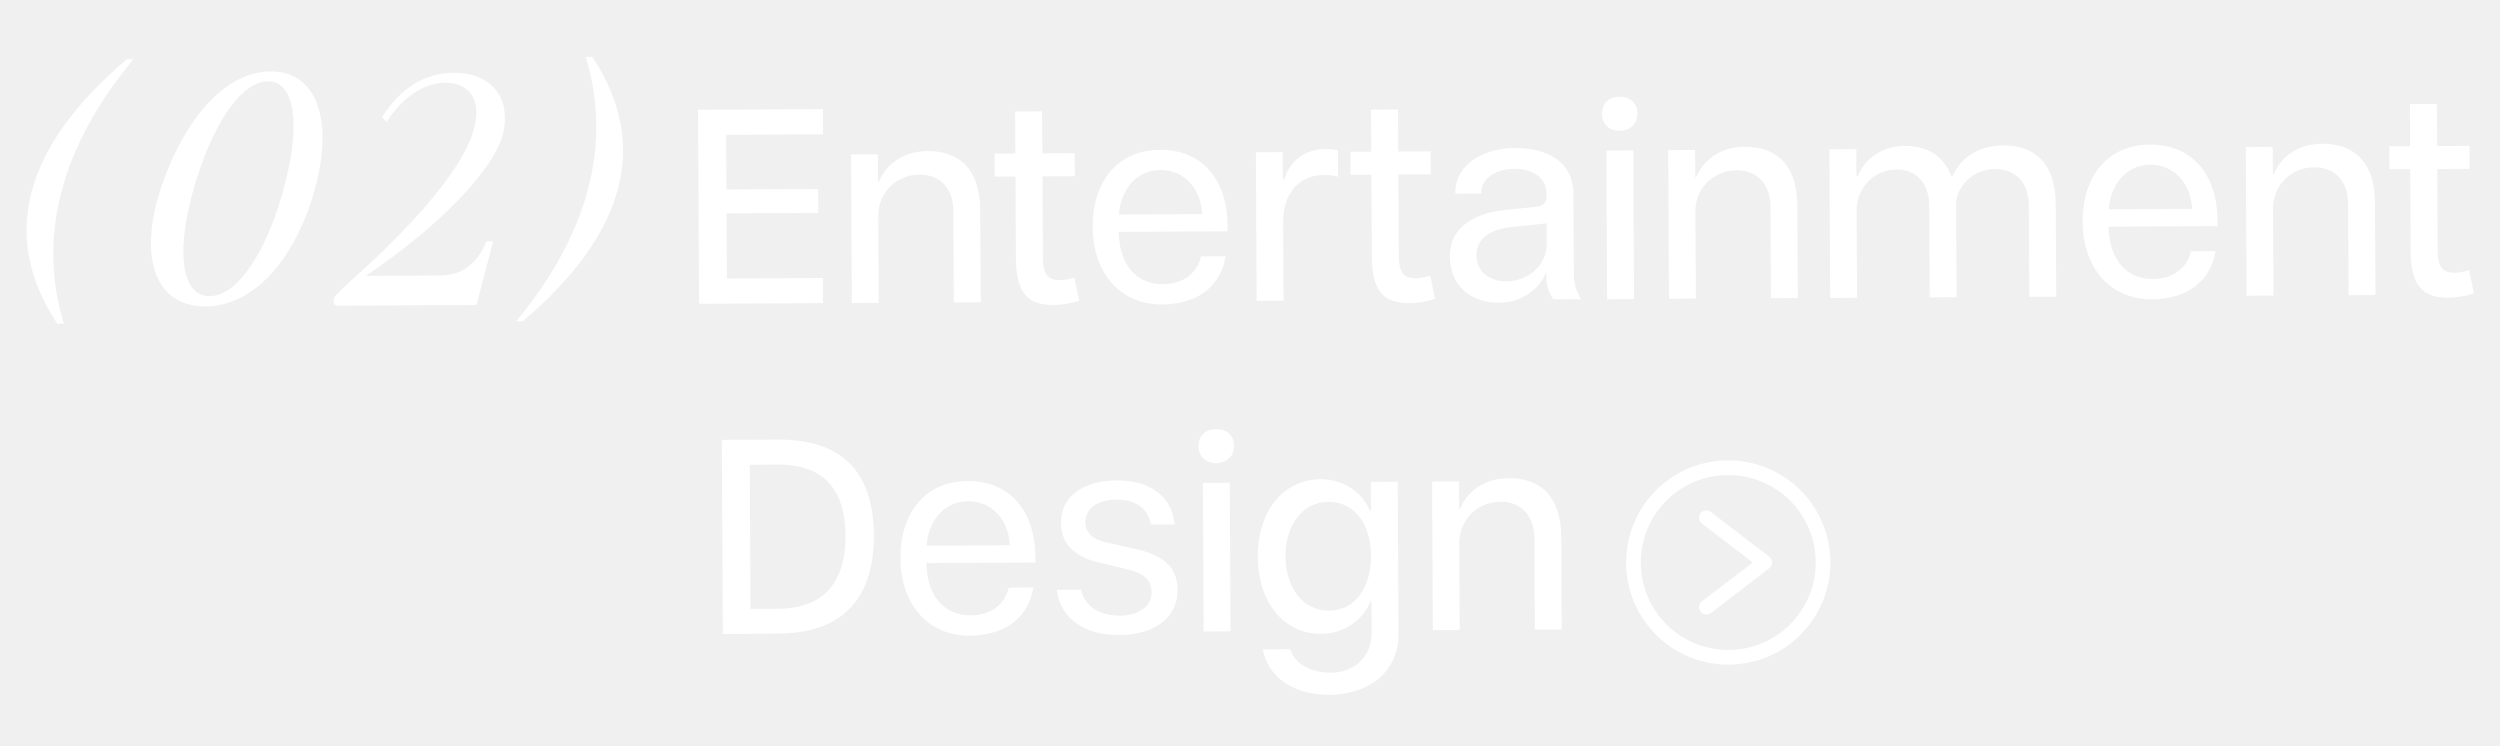
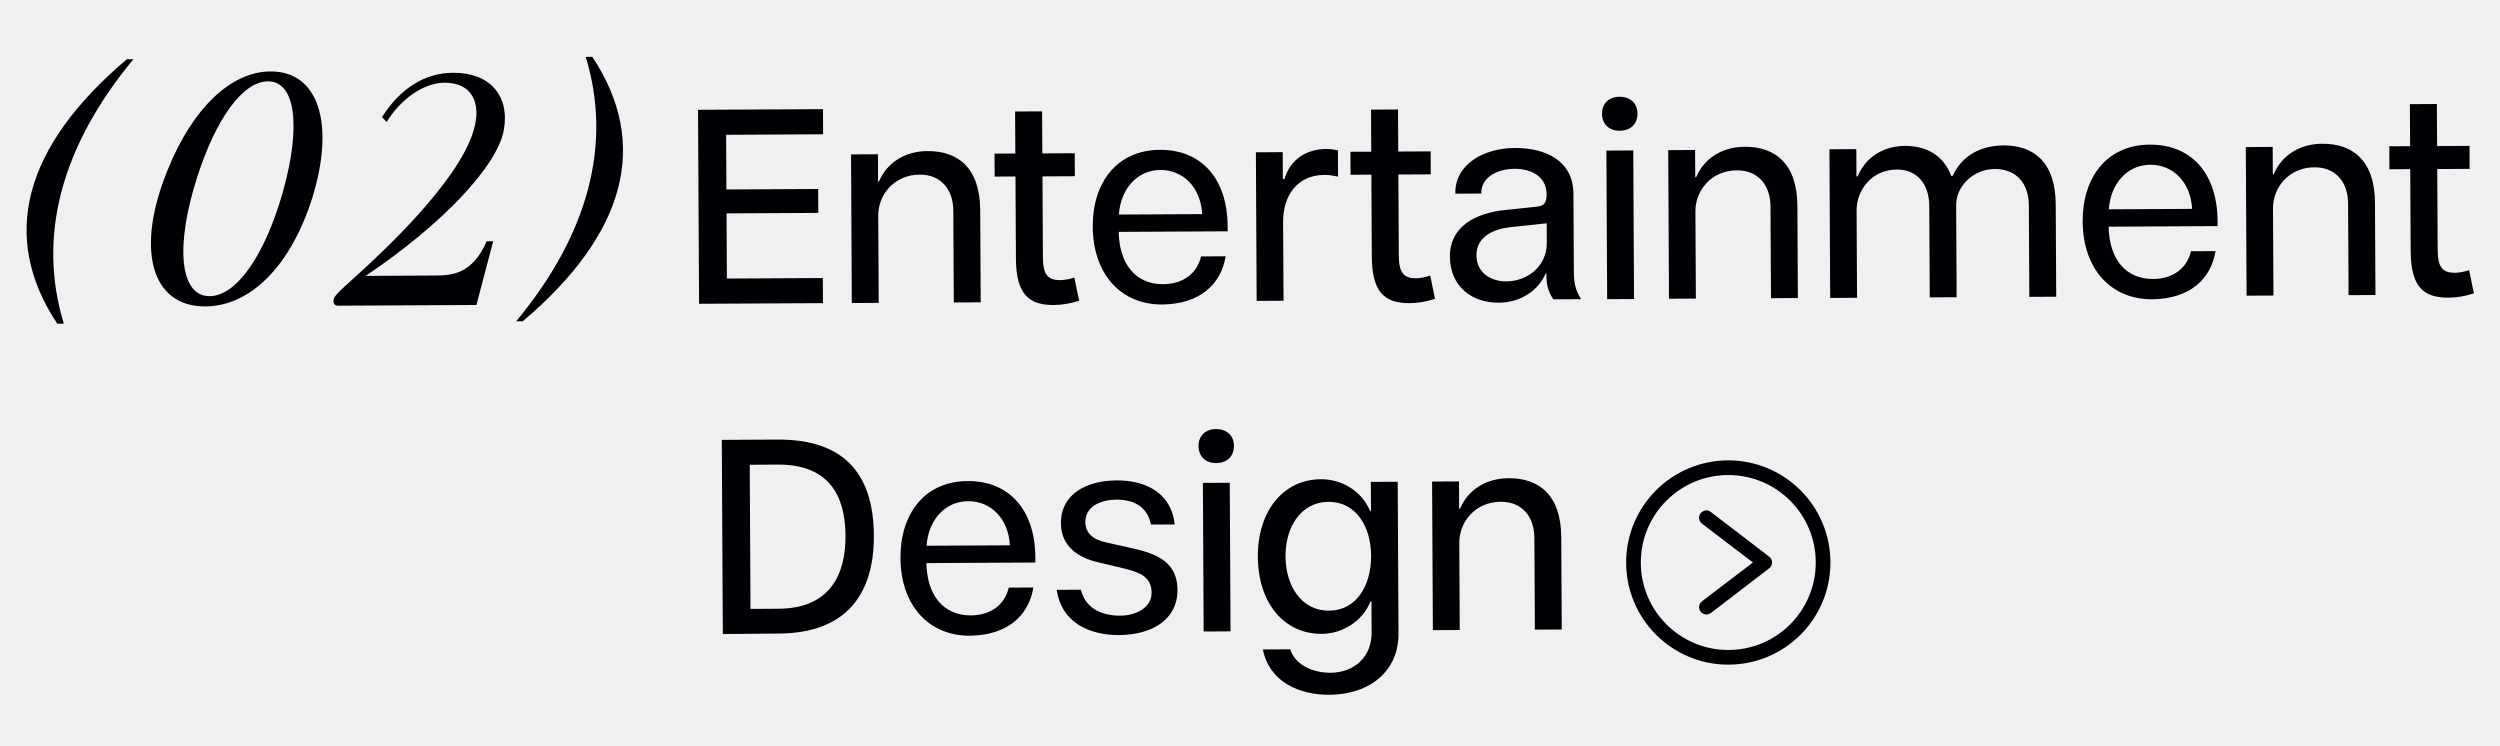
- <svg xmlns="http://www.w3.org/2000/svg" version="1.1" preserveAspectRatio="none" viewBox="0 0 90.857 27.09">
+ <svg xmlns="http://www.w3.org/2000/svg" version="1.1" fill="#000105" preserveAspectRatio="none" viewBox="0 0 90.856 27.09">
  <g>
    <g>
      <g>
-         <path fill="#FFFFFF" d="M4.607,2.155l0.24-0.001c-2.633,3.18-3.492,6.447-2.527,9.608l-0.24,0.001     C-0.012,8.608,0.848,5.342,4.607,2.155z" />
-         <path fill="#FFFFFF" d="M11.342,7.218c-0.779,2.438-2.234,3.909-3.877,3.918C5.486,11.146,4.91,9.039,6.107,6.142     C7.006,3.93,8.391,2.604,9.83,2.596C11.582,2.587,12.191,4.502,11.342,7.218z M7.619,10.763c0.971-0.005,1.994-1.462,2.652-3.755     c0.684-2.415,0.473-4.058-0.535-4.052c-0.9,0.004-1.877,1.329-2.561,3.455C6.361,8.923,6.527,10.769,7.619,10.763z" />
-         <path fill="#FFFFFF" d="M17.209,4.751c0.318-1.056-0.094-1.75-1.053-1.745c-0.744,0.004-1.58,0.573-2.104,1.427l-0.168-0.18     c0.678-1.058,1.562-1.603,2.594-1.608c1.318-0.007,2.055,0.829,1.834,2.077c-0.234,1.31-2.236,3.431-5.021,5.305l2.531-0.014     c0.539-0.003,1.342-0.02,1.863-1.245l0.24-0.001l-0.611,2.317l-5.025,0.026c-0.119,0.001-0.168-0.059-0.168-0.179     c-0.002-0.132,0.057-0.216,0.893-0.965C13.742,9.304,16.643,6.661,17.209,4.751z" />
-         <path fill="#FFFFFF" d="M18.76,11.676c2.635-3.18,3.492-6.447,2.527-9.608l0.24-0.001c2.092,3.155,1.234,6.423-2.527,9.608     L18.76,11.676z" />
-         <path fill="#FFFFFF" d="M25.369,3.99l4.541-0.023l0.004,0.913l-3.525,0.019l0.01,1.987l3.336-0.018l0.004,0.869l-3.334,0.018     l0.012,2.368l3.486-0.019l0.006,0.913l-4.502,0.023L25.369,3.99z" />
-         <path fill="#FFFFFF" d="M30.93,5.612l0.977-0.006l0.004,0.991h0.035c0.283-0.685,0.945-1.104,1.762-1.107     c1.107-0.006,1.906,0.609,1.916,2.143l0.018,3.354l-0.977,0.006l-0.018-3.335c-0.004-0.752-0.432-1.316-1.223-1.312     c-0.934,0.005-1.51,0.74-1.506,1.492l0.016,3.169l-0.977,0.006L30.93,5.612z" />
-         <path fill="#FFFFFF" d="M36.9,5.58l-0.008-1.528l0.98-0.005l0.01,1.528l1.176-0.006l0.004,0.835L37.887,6.41l0.016,2.959     c0.002,0.635,0.199,0.81,0.623,0.812c0.143-0.001,0.322-0.031,0.518-0.096l0.176,0.844c-0.316,0.104-0.645,0.154-0.918,0.156     c-0.918,0.005-1.373-0.394-1.381-1.692l-0.016-2.979l-0.756,0.004l-0.004-0.835L36.9,5.58z" />
-         <path fill="#FFFFFF" d="M39.713,8.236c-0.008-1.587,0.869-2.782,2.441-2.791c1.51-0.008,2.451,1.047,2.461,2.771v0.19     l-3.959,0.021c0.021,1.162,0.611,1.906,1.617,1.901c0.756-0.005,1.242-0.422,1.377-1.009l0.893-0.005     c-0.17,1.041-0.957,1.725-2.266,1.751C40.754,11.093,39.723,9.975,39.713,8.236z M40.664,7.797l3.027-0.016     c-0.051-0.957-0.678-1.608-1.523-1.604C41.348,6.182,40.73,6.84,40.664,7.797z" />
-         <path fill="#FFFFFF" d="M46.617,5.529l0.006,0.977h0.059c0.201-0.704,0.795-1.089,1.512-1.092     c0.143-0.001,0.289,0.018,0.43,0.051l0.006,0.957c-0.176-0.043-0.342-0.066-0.498-0.065c-1.006,0.005-1.506,0.774-1.5,1.712     l0.016,2.861l-0.977,0.005l-0.029-5.4L46.617,5.529z" />
-         <path fill="#FFFFFF" d="M49.836,5.513l-0.01-1.528l0.982-0.006l0.008,1.528l1.178-0.006l0.004,0.835L50.82,6.342l0.016,2.959     c0.004,0.635,0.199,0.81,0.625,0.812c0.141-0.001,0.322-0.031,0.518-0.096l0.174,0.844c-0.316,0.104-0.643,0.155-0.916,0.156     c-0.918,0.005-1.375-0.393-1.381-1.691L49.84,6.348l-0.758,0.004l-0.004-0.835L49.836,5.513z" />
-         <path fill="#FFFFFF" d="M55.053,6.135c-0.625,0.003-1.232,0.299-1.221,0.899l-0.941,0.005c-0.021-1.074,1.035-1.655,2.158-1.661     c1.152-0.007,2.127,0.486,2.133,1.658l0.016,2.896c0.002,0.327,0.062,0.635,0.264,0.941l-1.01,0.005     c-0.174-0.258-0.248-0.525-0.25-0.809V9.942h-0.029c-0.27,0.621-0.912,1.055-1.703,1.059c-0.973,0.005-1.771-0.582-1.777-1.676     c-0.006-1.084,0.916-1.582,2.014-1.694l1.176-0.124c0.277-0.03,0.326-0.217,0.324-0.446C56.201,6.348,55.551,6.132,55.053,6.135z      M53.658,9.271c0,0.674,0.566,0.959,1.084,0.956c0.797-0.004,1.477-0.579,1.473-1.399l-0.004-0.713l-1.303,0.139     C54.279,8.321,53.66,8.598,53.658,9.271z" />
-         <path fill="#FFFFFF" d="M58.854,3.517c0.4-0.002,0.654,0.241,0.656,0.607c0.002,0.381-0.25,0.626-0.65,0.628     c-0.381,0.002-0.637-0.241-0.639-0.622C58.219,3.764,58.473,3.519,58.854,3.517z M58.408,10.873l-0.027-5.4l0.977-0.006     l0.027,5.4L58.408,10.873z" />
-         <path fill="#FFFFFF" d="M60.627,5.456l0.977-0.006l0.006,0.991h0.033c0.285-0.685,0.947-1.104,1.762-1.107     c1.109-0.006,1.908,0.609,1.916,2.143l0.018,3.354l-0.977,0.006l-0.018-3.335c-0.004-0.752-0.432-1.316-1.223-1.312     c-0.932,0.005-1.51,0.74-1.506,1.492l0.018,3.169l-0.977,0.006L60.627,5.456z" />
-         <path fill="#FFFFFF" d="M66.486,5.425l0.977-0.005l0.006,0.991l0.043-0.001c0.279-0.685,0.922-1.103,1.713-1.107     c0.791-0.004,1.404,0.34,1.691,1.09h0.049c0.342-0.754,1.039-1.104,1.85-1.108c1.098-0.006,1.887,0.61,1.896,2.144l0.018,3.354     l-0.977,0.005l-0.018-3.33c-0.006-0.781-0.441-1.312-1.223-1.316c-0.791-0.006-1.424,0.627-1.42,1.315l0.018,3.345l-0.977,0.006     l-0.018-3.335c-0.004-0.752-0.422-1.316-1.178-1.312c-0.904,0.005-1.467,0.74-1.463,1.492l0.018,3.169l-0.977,0.005L66.486,5.425     z" />
-         <path fill="#FFFFFF" d="M75.689,8.047c-0.008-1.587,0.869-2.782,2.441-2.791c1.51-0.008,2.453,1.047,2.461,2.771l0.002,0.19     l-3.961,0.021c0.021,1.162,0.611,1.906,1.617,1.901c0.756-0.004,1.242-0.422,1.377-1.009l0.893-0.004     c-0.17,1.04-0.957,1.724-2.266,1.75C76.73,10.903,75.699,9.785,75.689,8.047z M76.641,7.607l3.027-0.016     c-0.051-0.957-0.678-1.607-1.523-1.604C77.324,5.993,76.707,6.65,76.641,7.607z" />
-         <path fill="#FFFFFF" d="M81.619,5.345l0.977-0.005L82.6,6.331h0.035c0.283-0.686,0.945-1.104,1.762-1.107     c1.107-0.006,1.906,0.609,1.916,2.143l0.018,3.354l-0.977,0.006l-0.018-3.335c-0.004-0.752-0.432-1.316-1.223-1.312     c-0.934,0.005-1.51,0.74-1.506,1.492l0.016,3.169l-0.977,0.005L81.619,5.345z" />
-         <path fill="#FFFFFF" d="M87.59,5.313l-0.008-1.528l0.98-0.005l0.01,1.528l1.176-0.006l0.004,0.835l-1.176,0.006l0.016,2.959     c0.002,0.635,0.199,0.81,0.623,0.812c0.143-0.001,0.322-0.031,0.518-0.096l0.176,0.844c-0.316,0.104-0.645,0.154-0.918,0.156     c-0.918,0.005-1.373-0.394-1.381-1.692l-0.016-2.979l-0.756,0.004l-0.004-0.835L87.59,5.313z" />
-         <path fill="#FFFFFF" d="M26.27,23.042l-0.037-7.056l2.025-0.011c2.52-0.013,3.49,1.354,3.5,3.487     c0.012,2.104-0.977,3.551-3.463,3.563L26.27,23.042z M27.275,22.129l1.016-0.006c1.875-0.01,2.445-1.243,2.438-2.654     c-0.008-1.426-0.576-2.595-2.465-2.585l-1.016,0.006L27.275,22.129z" />
-         <path fill="#FFFFFF" d="M32.725,20.273c-0.008-1.587,0.869-2.782,2.441-2.791c1.51-0.008,2.451,1.047,2.461,2.771l0.002,0.19     l-3.961,0.021c0.021,1.162,0.611,1.906,1.617,1.901c0.756-0.005,1.242-0.422,1.375-1.009l0.895-0.005     c-0.17,1.041-0.957,1.724-2.266,1.751C33.766,23.13,32.734,22.012,32.725,20.273z M33.674,19.834l3.027-0.016     c-0.049-0.957-0.676-1.608-1.521-1.604C34.359,18.219,33.742,18.877,33.674,19.834z" />
-         <path fill="#FFFFFF" d="M38.404,21.436l0.879-0.005c0.154,0.639,0.693,0.938,1.416,0.944c0.553,0.002,1.156-0.27,1.154-0.841     c-0.004-0.605-0.492-0.749-1.021-0.878l-0.918-0.22c-0.705-0.163-1.352-0.564-1.355-1.414c-0.006-1.084,0.949-1.558,2.027-1.563     c1.074-0.006,1.99,0.473,2.107,1.601l-0.863,0.004c-0.131-0.658-0.635-0.909-1.26-0.906c-0.494,0.003-1.127,0.201-1.123,0.821     c0.002,0.386,0.271,0.629,0.75,0.733l1.002,0.225c0.949,0.21,1.59,0.558,1.596,1.5c0.006,1.069-0.914,1.636-2.121,1.643     C39.547,23.085,38.566,22.592,38.404,21.436z" />
-         <path fill="#FFFFFF" d="M44.189,15.594c0.4-0.002,0.654,0.241,0.656,0.607c0.002,0.381-0.25,0.626-0.65,0.628     c-0.381,0.002-0.635-0.24-0.637-0.621C43.557,15.842,43.809,15.596,44.189,15.594z M43.744,22.95l-0.027-5.4l0.975-0.005     l0.029,5.4L43.744,22.95z" />
-         <path fill="#FFFFFF" d="M45.896,23.603l0.996-0.005c0.17,0.561,0.814,0.855,1.469,0.852c0.885-0.01,1.492-0.599,1.488-1.463     l-0.006-1.128h-0.035c-0.295,0.729-1.029,1.173-1.775,1.177c-1.377,0.007-2.311-1.136-2.32-2.801     c-0.008-1.66,0.924-2.812,2.291-2.819c0.703-0.004,1.461,0.378,1.787,1.152h0.035l-0.006-1.055l0.977-0.005l0.029,5.522     c0.006,1.343-1.023,2.202-2.488,2.22C47.225,25.261,46.133,24.788,45.896,23.603z M48.301,22.193     c1.006-0.005,1.533-0.931,1.529-1.99c-0.006-1.06-0.539-1.97-1.549-1.965c-1.006,0.006-1.568,0.922-1.562,1.981     C46.725,21.284,47.291,22.199,48.301,22.193z" />
-         <path fill="#FFFFFF" d="M52.047,17.501l0.977-0.005l0.006,0.991h0.033c0.285-0.686,0.947-1.104,1.762-1.108     c1.109-0.006,1.908,0.61,1.916,2.144l0.018,3.354l-0.977,0.005l-0.018-3.335c-0.004-0.752-0.432-1.316-1.223-1.312     c-0.934,0.005-1.51,0.74-1.506,1.492l0.016,3.169l-0.977,0.005L52.047,17.501z" />
+         <g>
+           <path d="M4.607,2.155l0.24-0.001c-2.634,3.18-3.492,6.447-2.528,9.608L2.08,11.764C-0.012,8.608,0.847,5.342,4.607,2.155z" />
+           <path d="M11.341,7.218c-0.778,2.438-2.233,3.909-3.877,3.918c-1.979,0.011-2.555-2.097-1.357-4.994      C7.006,3.93,8.391,2.604,9.83,2.596C11.581,2.587,12.19,4.502,11.341,7.218z M7.618,10.763c0.971-0.005,1.995-1.462,2.653-3.755      c0.684-2.415,0.472-4.058-0.536-4.052C8.836,2.96,7.859,4.285,7.175,6.411C6.36,8.923,6.526,10.769,7.618,10.763z" />
+           <path d="M17.209,4.751c0.318-1.056-0.094-1.75-1.054-1.745c-0.743,0.004-1.58,0.573-2.103,1.427l-0.169-0.18      c0.678-1.058,1.562-1.603,2.594-1.608c1.319-0.007,2.056,0.829,1.834,2.077c-0.233,1.31-2.236,3.431-5.021,5.305l2.531-0.014      c0.539-0.003,1.343-0.02,1.864-1.245l0.239-0.001l-0.61,2.317l-5.025,0.026c-0.12,0.001-0.169-0.059-0.169-0.179      c-0.001-0.132,0.058-0.216,0.894-0.965C13.742,9.304,16.643,6.661,17.209,4.751z" />
+           <path d="M18.76,11.676c2.634-3.18,3.492-6.447,2.527-9.608l0.24-0.001c2.092,3.155,1.233,6.423-2.528,9.608L18.76,11.676z" />
+           <path d="M25.368,3.99l4.541-0.023l0.005,0.913l-3.525,0.019l0.01,1.987l3.335-0.018l0.005,0.869l-3.335,0.018l0.013,2.368      l3.486-0.019l0.005,0.913l-4.502,0.023L25.368,3.99z" />
+           <path d="M30.929,5.612l0.977-0.006l0.005,0.991h0.034c0.284-0.685,0.946-1.104,1.762-1.107c1.108-0.006,1.907,0.609,1.916,2.143      l0.018,3.354l-0.977,0.006l-0.018-3.335c-0.004-0.752-0.432-1.316-1.223-1.312c-0.933,0.005-1.51,0.74-1.506,1.492l0.017,3.169      l-0.977,0.006L30.929,5.612z" />
+           <path d="M36.9,5.58l-0.009-1.528l0.981-0.005l0.009,1.528l1.177-0.006l0.004,0.835L37.886,6.41l0.016,2.959      c0.003,0.635,0.199,0.81,0.624,0.812c0.142-0.001,0.322-0.031,0.518-0.096l0.175,0.844c-0.316,0.104-0.644,0.154-0.917,0.156      c-0.918,0.005-1.374-0.394-1.381-1.692l-0.016-2.979l-0.757,0.004l-0.004-0.835L36.9,5.58z" />
+           <path d="M39.713,8.236c-0.009-1.587,0.869-2.782,2.441-2.791c1.509-0.008,2.451,1.047,2.46,2.771l0.001,0.19l-3.959,0.021      c0.021,1.162,0.61,1.906,1.616,1.901c0.757-0.005,1.243-0.422,1.377-1.009l0.894-0.005c-0.171,1.041-0.958,1.725-2.267,1.751      C40.753,11.093,39.722,9.975,39.713,8.236z M40.663,7.797l3.027-0.016c-0.05-0.957-0.678-1.608-1.522-1.604      C41.348,6.182,40.73,6.84,40.663,7.797z" />
+           <path d="M46.617,5.529l0.005,0.977h0.059c0.201-0.704,0.795-1.089,1.513-1.092c0.142-0.001,0.288,0.018,0.43,0.051l0.005,0.957      c-0.176-0.043-0.342-0.066-0.498-0.065c-1.006,0.005-1.505,0.774-1.5,1.712l0.016,2.861l-0.977,0.005l-0.028-5.4L46.617,5.529z" />
+           <path d="M49.835,5.513l-0.009-1.528l0.981-0.006l0.009,1.528l1.177-0.006l0.004,0.835L50.82,6.342l0.016,2.959      c0.003,0.635,0.199,0.81,0.624,0.812c0.142-0.001,0.322-0.031,0.518-0.096l0.175,0.844c-0.316,0.104-0.644,0.155-0.917,0.156      c-0.918,0.005-1.374-0.393-1.381-1.691l-0.016-2.979l-0.757,0.004l-0.004-0.835L49.835,5.513z" />
+           <path d="M55.053,6.135c-0.625,0.003-1.233,0.299-1.221,0.899L52.89,7.039c-0.021-1.074,1.036-1.655,2.159-1.661      c1.152-0.007,2.127,0.486,2.133,1.658l0.016,2.896c0.001,0.327,0.062,0.635,0.264,0.941l-1.011,0.005      c-0.173-0.258-0.247-0.525-0.249-0.809V9.942h-0.029c-0.271,0.621-0.913,1.055-1.704,1.059      c-0.972,0.005-1.771-0.582-1.776-1.676c-0.006-1.084,0.915-1.582,2.013-1.694l1.176-0.124c0.278-0.03,0.326-0.217,0.325-0.446      C56.201,6.348,55.551,6.132,55.053,6.135z M53.658,9.271c-0.001,0.674,0.566,0.959,1.084,0.956      c0.796-0.004,1.477-0.579,1.473-1.399l-0.004-0.713l-1.304,0.139C54.278,8.321,53.659,8.598,53.658,9.271z" />
+           <path d="M58.853,3.517c0.4-0.002,0.655,0.241,0.657,0.607c0.002,0.381-0.25,0.626-0.65,0.628      c-0.381,0.002-0.637-0.241-0.639-0.622C58.219,3.764,58.472,3.519,58.853,3.517z M58.408,10.873l-0.028-5.4l0.977-0.006      l0.028,5.4L58.408,10.873z" />
+           <path d="M60.627,5.456l0.977-0.006l0.005,0.991h0.034c0.284-0.685,0.946-1.104,1.762-1.107c1.108-0.006,1.907,0.609,1.916,2.143      l0.018,3.354l-0.977,0.006l-0.018-3.335c-0.004-0.752-0.432-1.316-1.223-1.312c-0.933,0.005-1.51,0.74-1.506,1.492l0.017,3.169      l-0.977,0.006L60.627,5.456z" />
+           <path d="M66.486,5.425l0.977-0.005l0.005,0.991l0.044-0.001c0.279-0.685,0.922-1.103,1.713-1.107      c0.791-0.004,1.403,0.34,1.69,1.09h0.049c0.343-0.754,1.039-1.104,1.85-1.108c1.099-0.006,1.888,0.61,1.896,2.144l0.018,3.354      l-0.977,0.005l-0.018-3.33c-0.005-0.781-0.441-1.312-1.223-1.316c-0.791-0.006-1.423,0.627-1.419,1.315l0.018,3.345      l-0.977,0.006l-0.018-3.335c-0.004-0.752-0.422-1.316-1.179-1.312c-0.903,0.005-1.466,0.74-1.462,1.492l0.017,3.169      l-0.977,0.005L66.486,5.425z" />
+           <path d="M75.689,8.047c-0.009-1.587,0.869-2.782,2.441-2.791c1.509-0.008,2.452,1.047,2.461,2.771l0.001,0.19l-3.96,0.021      c0.021,1.162,0.61,1.906,1.616,1.901c0.757-0.004,1.243-0.422,1.377-1.009l0.894-0.004c-0.171,1.04-0.958,1.724-2.267,1.75      C76.729,10.903,75.698,9.785,75.689,8.047z M76.64,7.607l3.027-0.016c-0.05-0.957-0.678-1.607-1.522-1.604      C77.324,5.993,76.707,6.65,76.64,7.607z" />
+           <path d="M81.618,5.345l0.977-0.005L82.6,6.331h0.034c0.284-0.686,0.946-1.104,1.762-1.107c1.108-0.006,1.907,0.609,1.916,2.143      l0.018,3.354l-0.977,0.006l-0.018-3.335c-0.004-0.752-0.432-1.316-1.223-1.312c-0.933,0.005-1.51,0.74-1.506,1.492l0.017,3.169      l-0.977,0.005L81.618,5.345z" />
+           <path d="M87.59,5.313l-0.009-1.528l0.981-0.005l0.009,1.528l1.177-0.006l0.004,0.835l-1.177,0.006l0.016,2.959      c0.003,0.635,0.199,0.81,0.624,0.812c0.142-0.001,0.322-0.031,0.518-0.096l0.175,0.844c-0.316,0.104-0.644,0.154-0.917,0.156      c-0.918,0.005-1.374-0.394-1.381-1.692l-0.016-2.979l-0.757,0.004l-0.004-0.835L87.59,5.313z" />
+           <path d="M26.269,23.042l-0.037-7.056l2.026-0.011c2.52-0.013,3.489,1.354,3.5,3.487c0.012,2.104-0.978,3.551-3.463,3.563      L26.269,23.042z M27.274,22.129l1.016-0.006c1.875-0.01,2.445-1.243,2.438-2.654c-0.008-1.426-0.575-2.595-2.465-2.585      l-1.016,0.006L27.274,22.129z" />
+           <path d="M32.725,20.273c-0.009-1.587,0.869-2.782,2.441-2.791c1.509-0.008,2.451,1.047,2.461,2.771l0.001,0.19l-3.96,0.021      c0.021,1.162,0.61,1.906,1.616,1.901c0.757-0.005,1.243-0.422,1.376-1.009l0.895-0.005c-0.171,1.041-0.958,1.724-2.267,1.751      C33.765,23.13,32.733,22.012,32.725,20.273z M33.674,19.834l3.027-0.016c-0.049-0.957-0.677-1.608-1.521-1.604      C34.359,18.219,33.742,18.877,33.674,19.834z" />
+           <path d="M38.404,21.436l0.879-0.005c0.154,0.639,0.693,0.938,1.416,0.944c0.552,0.002,1.156-0.27,1.153-0.841      c-0.004-0.605-0.492-0.749-1.021-0.878l-0.919-0.22c-0.704-0.163-1.351-0.564-1.355-1.414c-0.006-1.084,0.949-1.558,2.028-1.563      c1.074-0.006,1.989,0.473,2.107,1.601l-0.864,0.004c-0.13-0.658-0.635-0.909-1.26-0.906c-0.493,0.003-1.127,0.201-1.123,0.821      c0.002,0.386,0.271,0.629,0.751,0.733l1.002,0.225c0.948,0.21,1.59,0.558,1.595,1.5c0.006,1.069-0.914,1.636-2.12,1.643      C39.546,23.085,38.566,22.592,38.404,21.436z" />
+           <path d="M44.189,15.594c0.399-0.002,0.654,0.241,0.656,0.607c0.002,0.381-0.251,0.626-0.65,0.628      c-0.381,0.002-0.636-0.24-0.638-0.621C43.556,15.842,43.809,15.596,44.189,15.594z M43.744,22.95l-0.028-5.4l0.976-0.005      l0.028,5.4L43.744,22.95z" />
+           <path d="M45.896,23.603l0.996-0.005c0.169,0.561,0.814,0.855,1.469,0.852c0.884-0.01,1.491-0.599,1.487-1.463l-0.006-1.128      h-0.034c-0.295,0.729-1.029,1.173-1.776,1.177c-1.377,0.007-2.311-1.136-2.319-2.801c-0.009-1.66,0.923-2.812,2.29-2.819      c0.703-0.004,1.462,0.378,1.788,1.152h0.034l-0.006-1.055l0.977-0.005l0.029,5.522c0.007,1.343-1.023,2.202-2.488,2.22      C47.224,25.261,46.132,24.788,45.896,23.603z M48.301,22.193c1.006-0.005,1.533-0.931,1.528-1.99      c-0.006-1.06-0.538-1.97-1.549-1.965c-1.006,0.006-1.567,0.922-1.562,1.981C46.724,21.284,47.29,22.199,48.301,22.193z" />
+           <path d="M52.046,17.501l0.977-0.005l0.006,0.991h0.034c0.284-0.686,0.946-1.104,1.762-1.108c1.108-0.006,1.907,0.61,1.915,2.144      l0.018,3.354l-0.977,0.005l-0.018-3.335c-0.004-0.752-0.432-1.316-1.223-1.312c-0.933,0.005-1.51,0.74-1.506,1.492l0.017,3.169      l-0.977,0.005L52.046,17.501z" />
+         </g>
      </g>
-     </g>
-     <g>
-       <g id="MeGCCb.tif_00000132768905131471620310000012461121739562922674_">
-         <g>
-           <path fill="#FFFFFF" d="M66.522,20.443c0,2.05-1.662,3.712-3.712,3.712c-2.05,0-3.712-1.662-3.712-3.712      s1.662-3.712,3.712-3.712C64.86,16.731,66.522,18.393,66.522,20.443z M65.989,20.443c0-1.756-1.423-3.179-3.179-3.179      c-1.756,0-3.179,1.423-3.179,3.179s1.423,3.179,3.179,3.179C64.566,23.621,65.989,22.198,65.989,20.443z" />
-           <path fill="#FFFFFF" d="M62.194,22.266c-0.133,0.102-0.291,0.081-0.386-0.035c-0.097-0.119-0.074-0.288,0.055-0.386l1.843-1.403      l-1.852-1.411c-0.121-0.092-0.138-0.256-0.054-0.371c0.08-0.11,0.248-0.152,0.369-0.059l2.126,1.628      c0.071,0.054,0.103,0.129,0.106,0.205c0.002,0.084-0.031,0.164-0.106,0.221L62.194,22.266z" />
+       <g>
+         <g id="MeGCCb.tif_00000132768905131471620310000012461121739562922674_">
+           <g>
+             <path d="M66.522,20.443c0,2.05-1.662,3.712-3.712,3.712s-3.712-1.662-3.712-3.712s1.662-3.712,3.712-3.712       S66.522,18.393,66.522,20.443z M65.989,20.443c0-1.756-1.423-3.179-3.179-3.179s-3.179,1.423-3.179,3.179       s1.423,3.179,3.179,3.179S65.989,22.199,65.989,20.443z" />
+             <path d="M62.194,22.266c-0.133,0.102-0.291,0.081-0.386-0.035c-0.097-0.119-0.074-0.288,0.055-0.386l1.843-1.403l-1.852-1.411       c-0.121-0.092-0.138-0.256-0.054-0.371c0.08-0.11,0.248-0.152,0.369-0.059l2.126,1.628c0.071,0.054,0.103,0.129,0.106,0.205       c0.002,0.084-0.031,0.164-0.106,0.221L62.194,22.266z" />
+           </g>
        </g>
      </g>
    </g>
  </g>
</svg>
